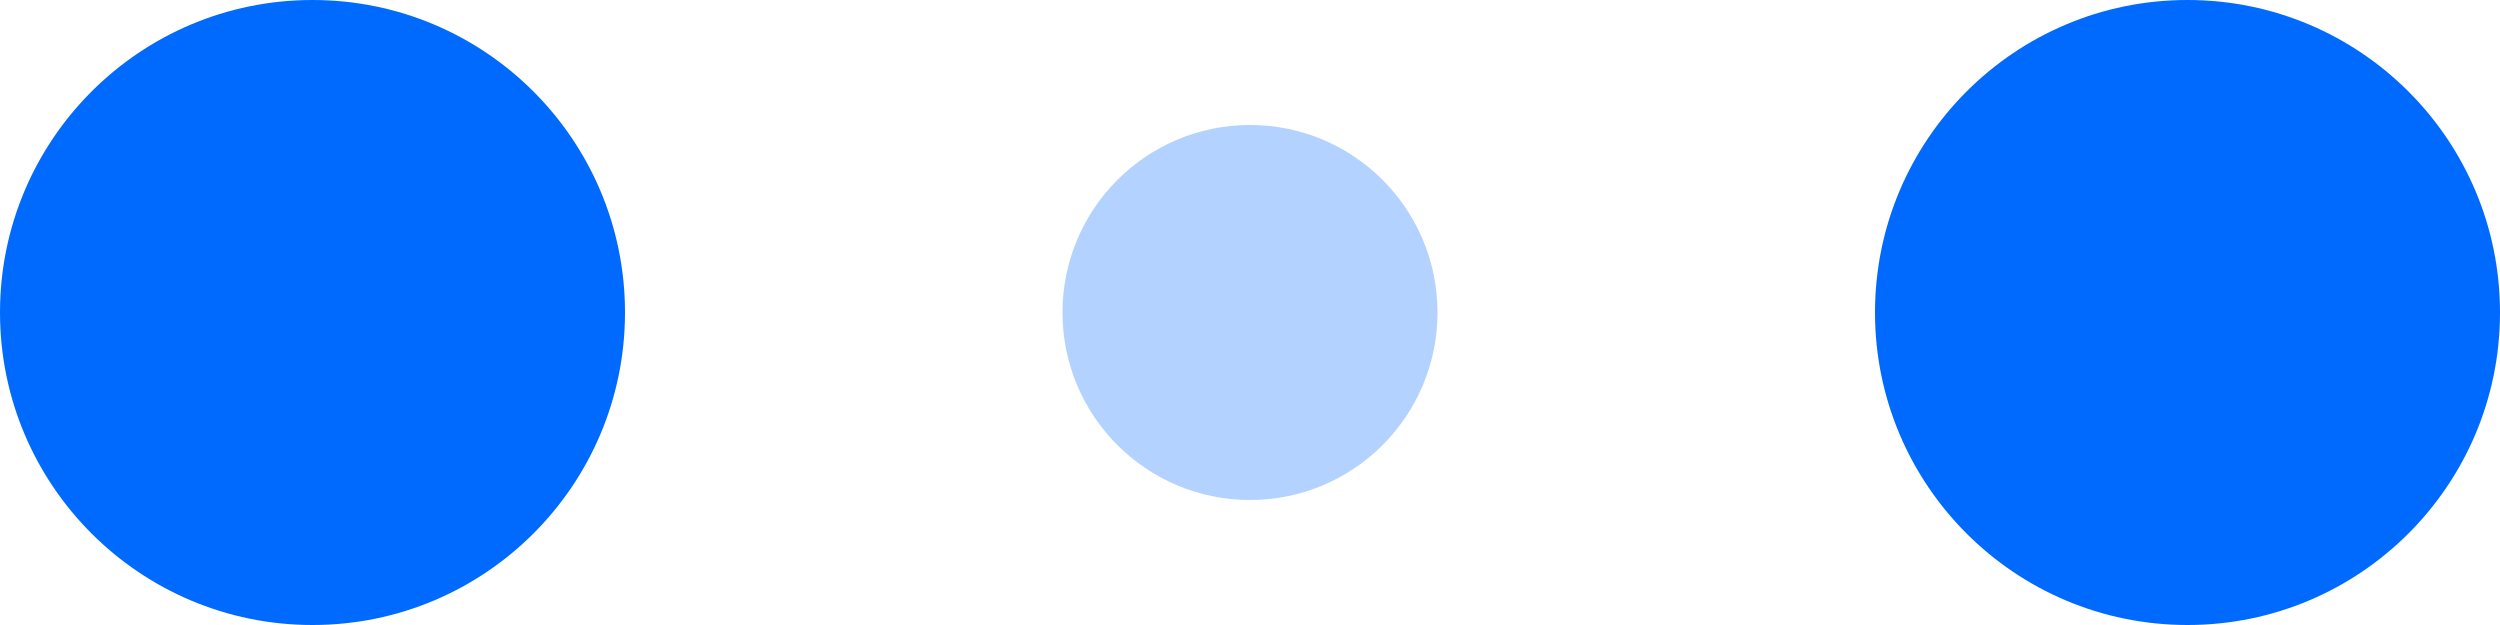
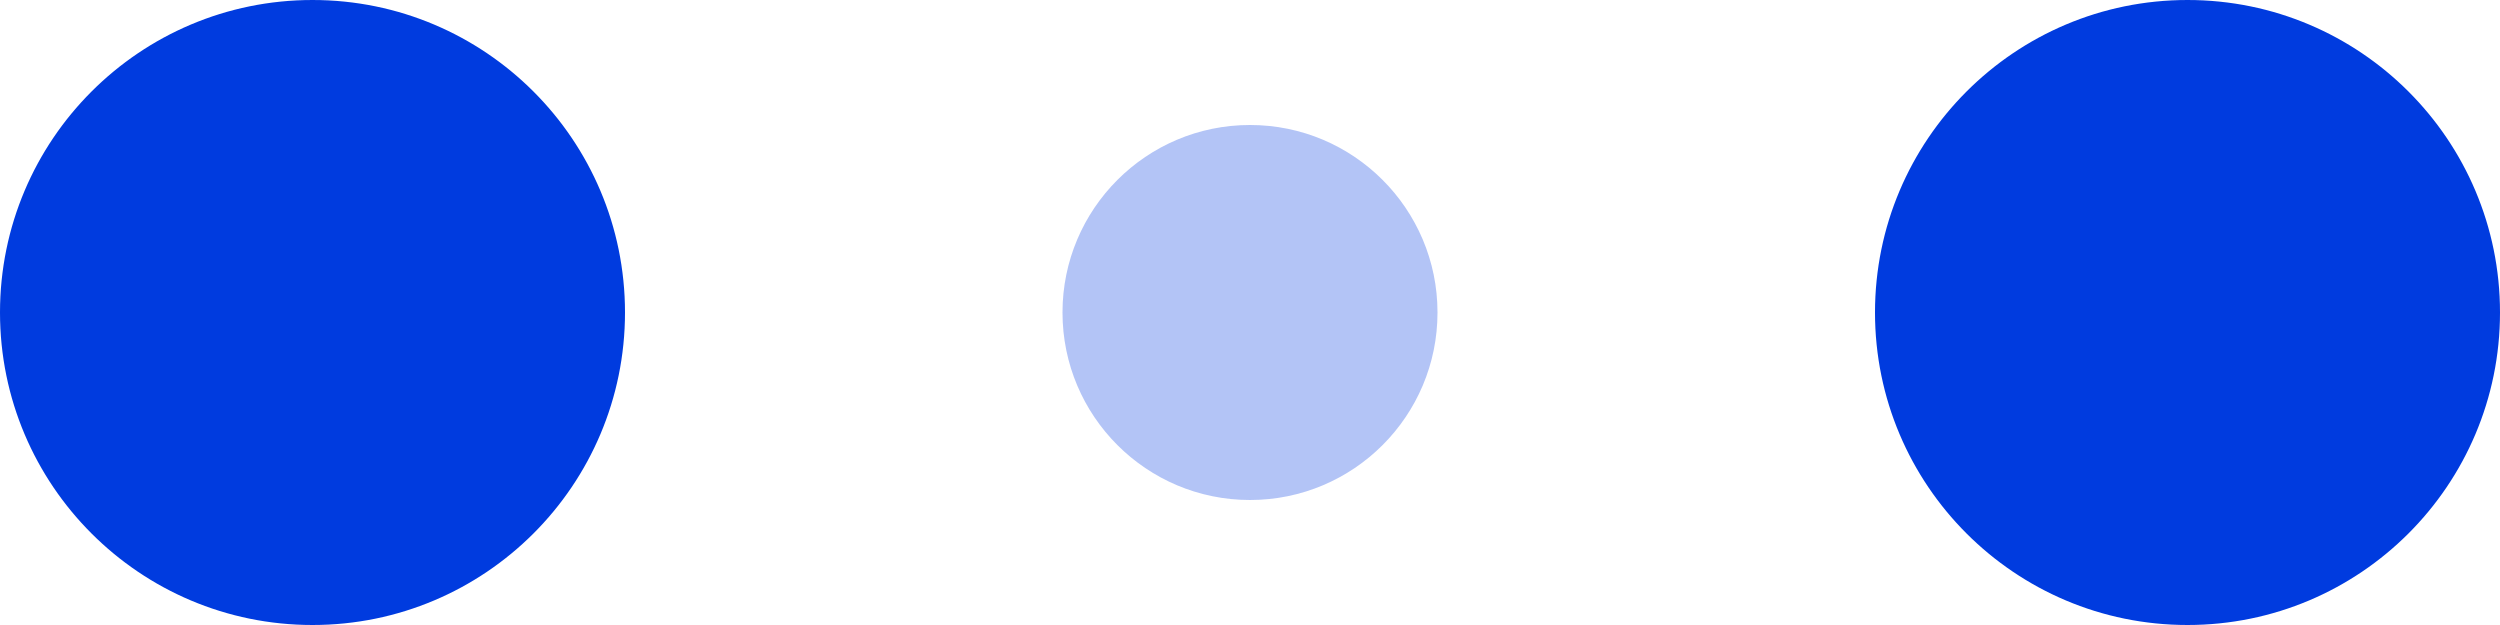
- <svg xmlns="http://www.w3.org/2000/svg" width="120" height="30" viewBox="0 0 120 30" fill="#006AFF">
+ <svg xmlns="http://www.w3.org/2000/svg" width="120" height="30" viewBox="0 0 120 30" fill="#003bdf">
  <circle cx="15" cy="15" r="15">
    <animate attributeName="r" from="15" to="15" begin="0s" dur="0.8s" values="15;9;15" calcMode="linear" repeatCount="indefinite" />
    <animate attributeName="fill-opacity" from="1" to="1" begin="0s" dur="0.8s" values="1;.5;1" calcMode="linear" repeatCount="indefinite" />
  </circle>
  <circle cx="60" cy="15" r="9" fill-opacity="0.3">
    <animate attributeName="r" from="9" to="9" begin="0s" dur="0.8s" values="9;15;9" calcMode="linear" repeatCount="indefinite" />
    <animate attributeName="fill-opacity" from="0.5" to="0.5" begin="0s" dur="0.8s" values=".5;1;.5" calcMode="linear" repeatCount="indefinite" />
  </circle>
  <circle cx="105" cy="15" r="15">
    <animate attributeName="r" from="15" to="15" begin="0s" dur="0.8s" values="15;9;15" calcMode="linear" repeatCount="indefinite" />
    <animate attributeName="fill-opacity" from="1" to="1" begin="0s" dur="0.8s" values="1;.5;1" calcMode="linear" repeatCount="indefinite" />
  </circle>
</svg>
